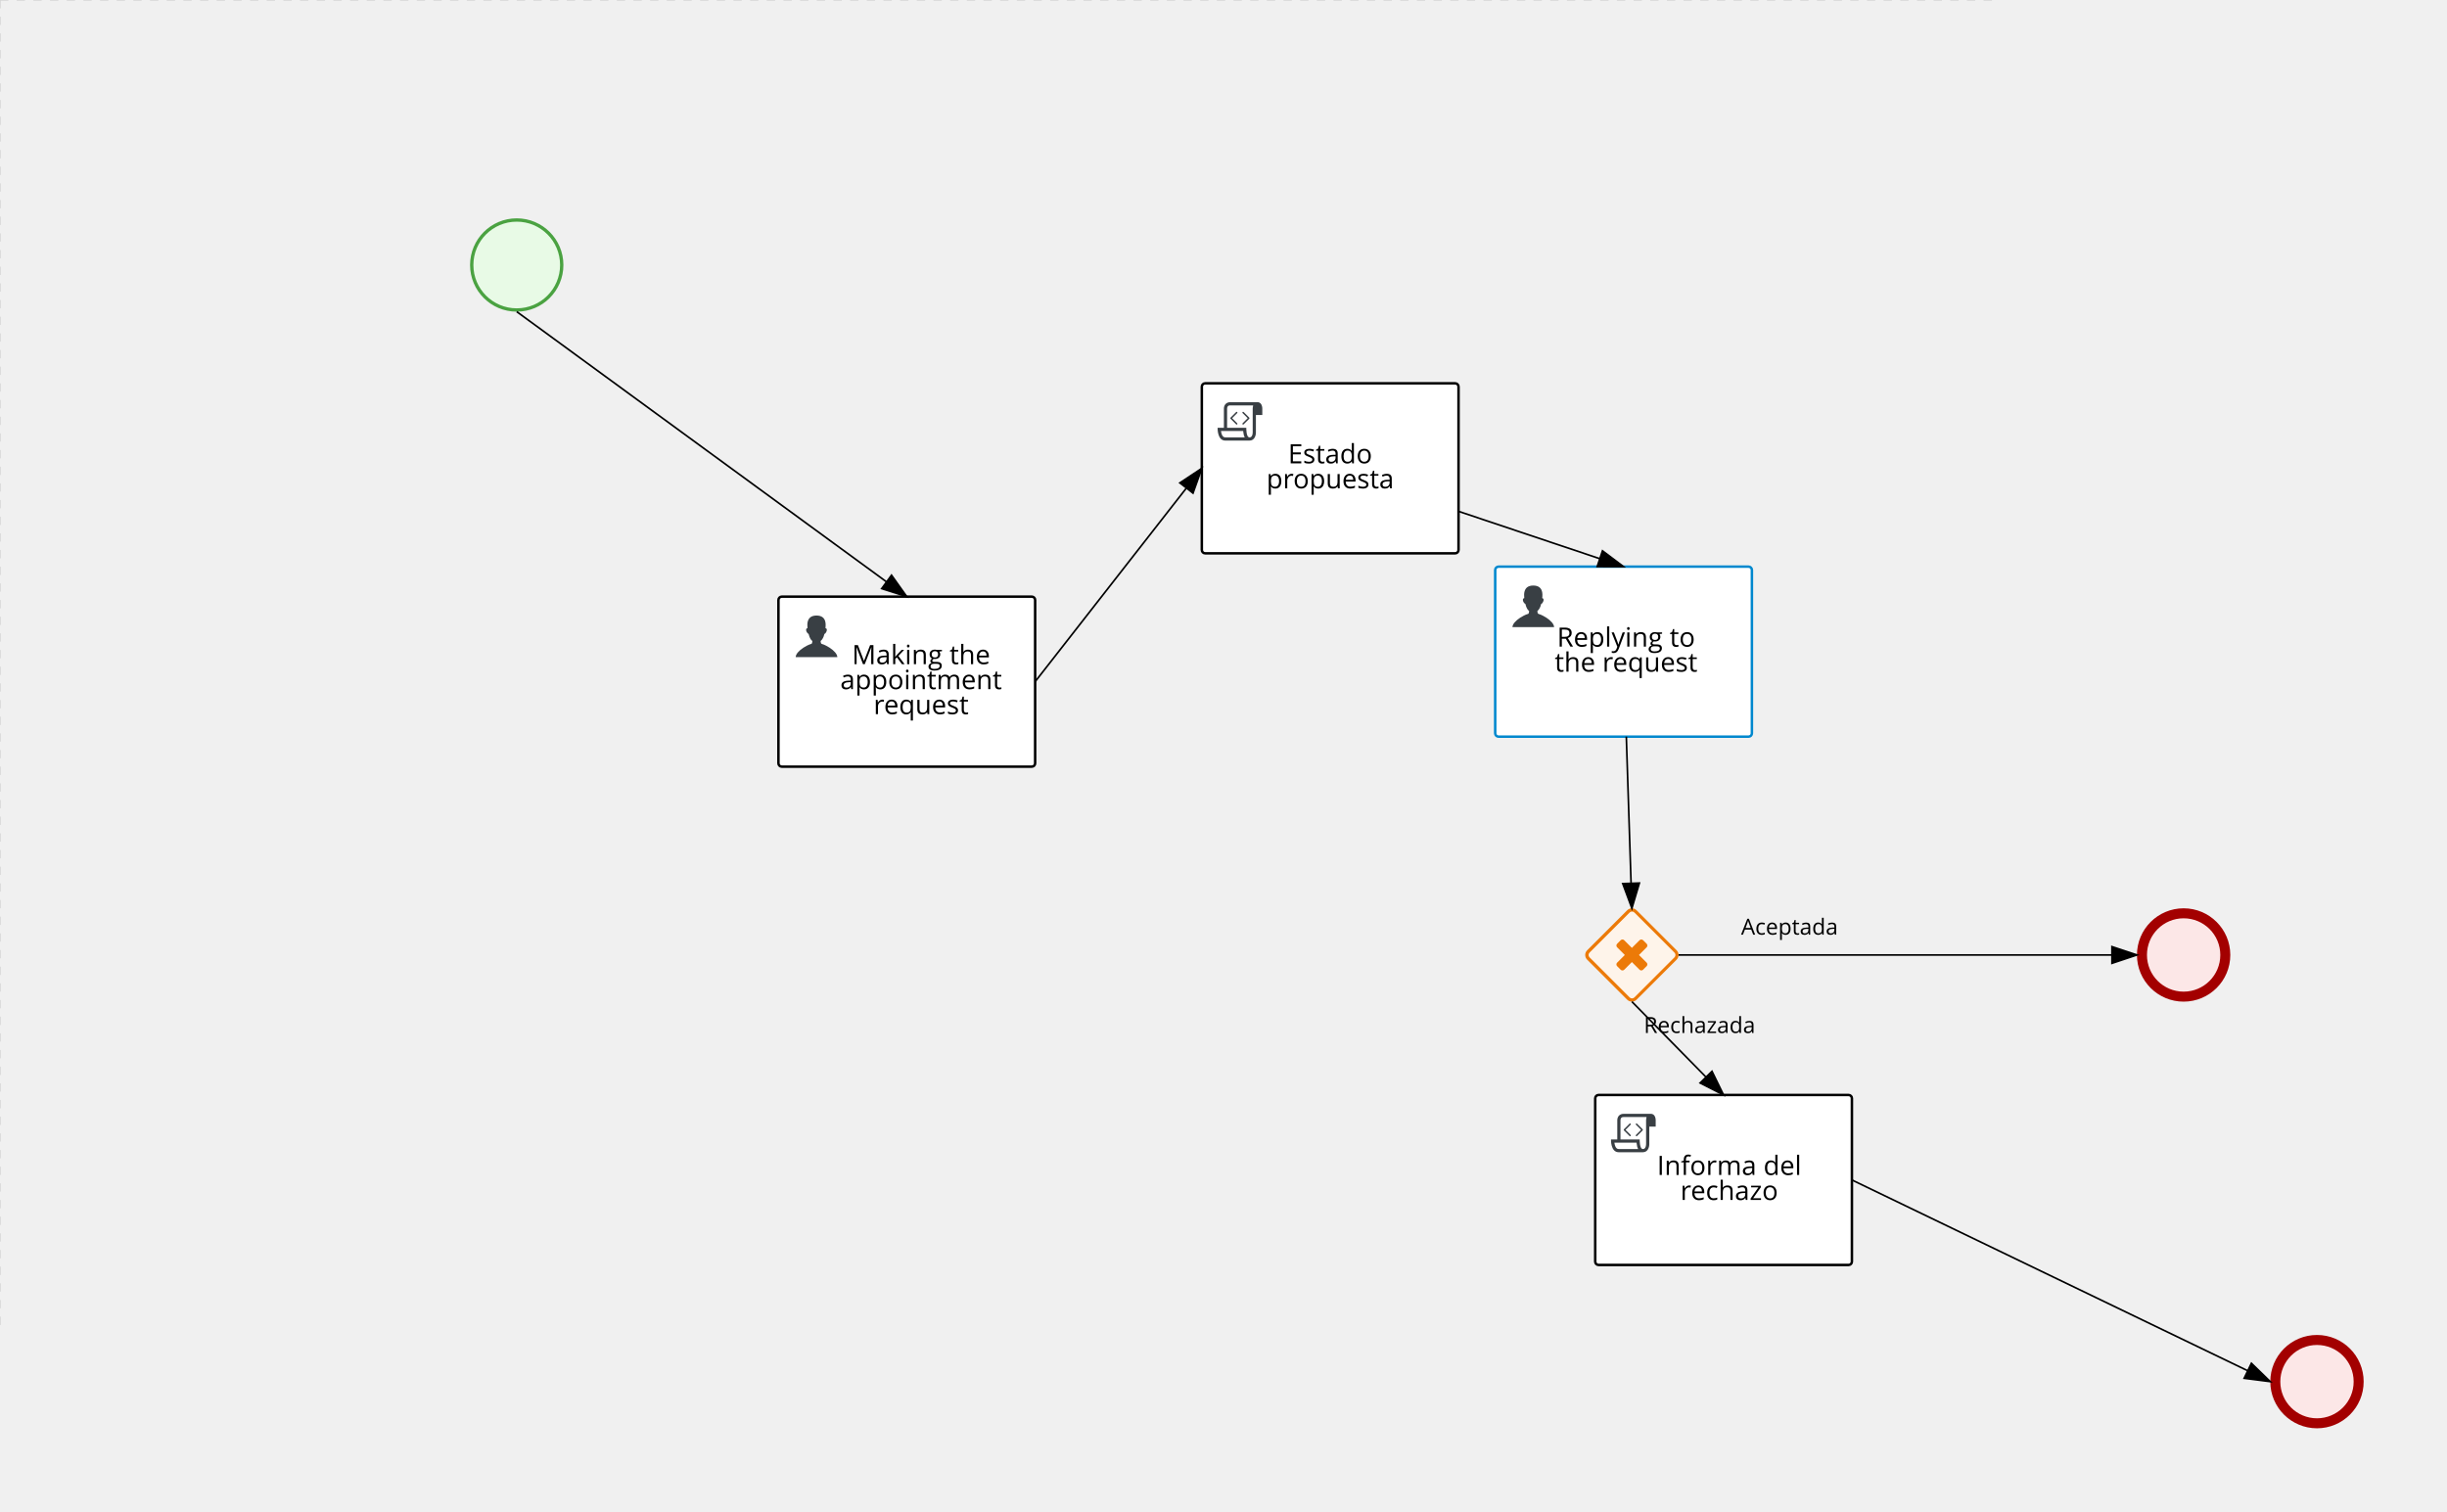
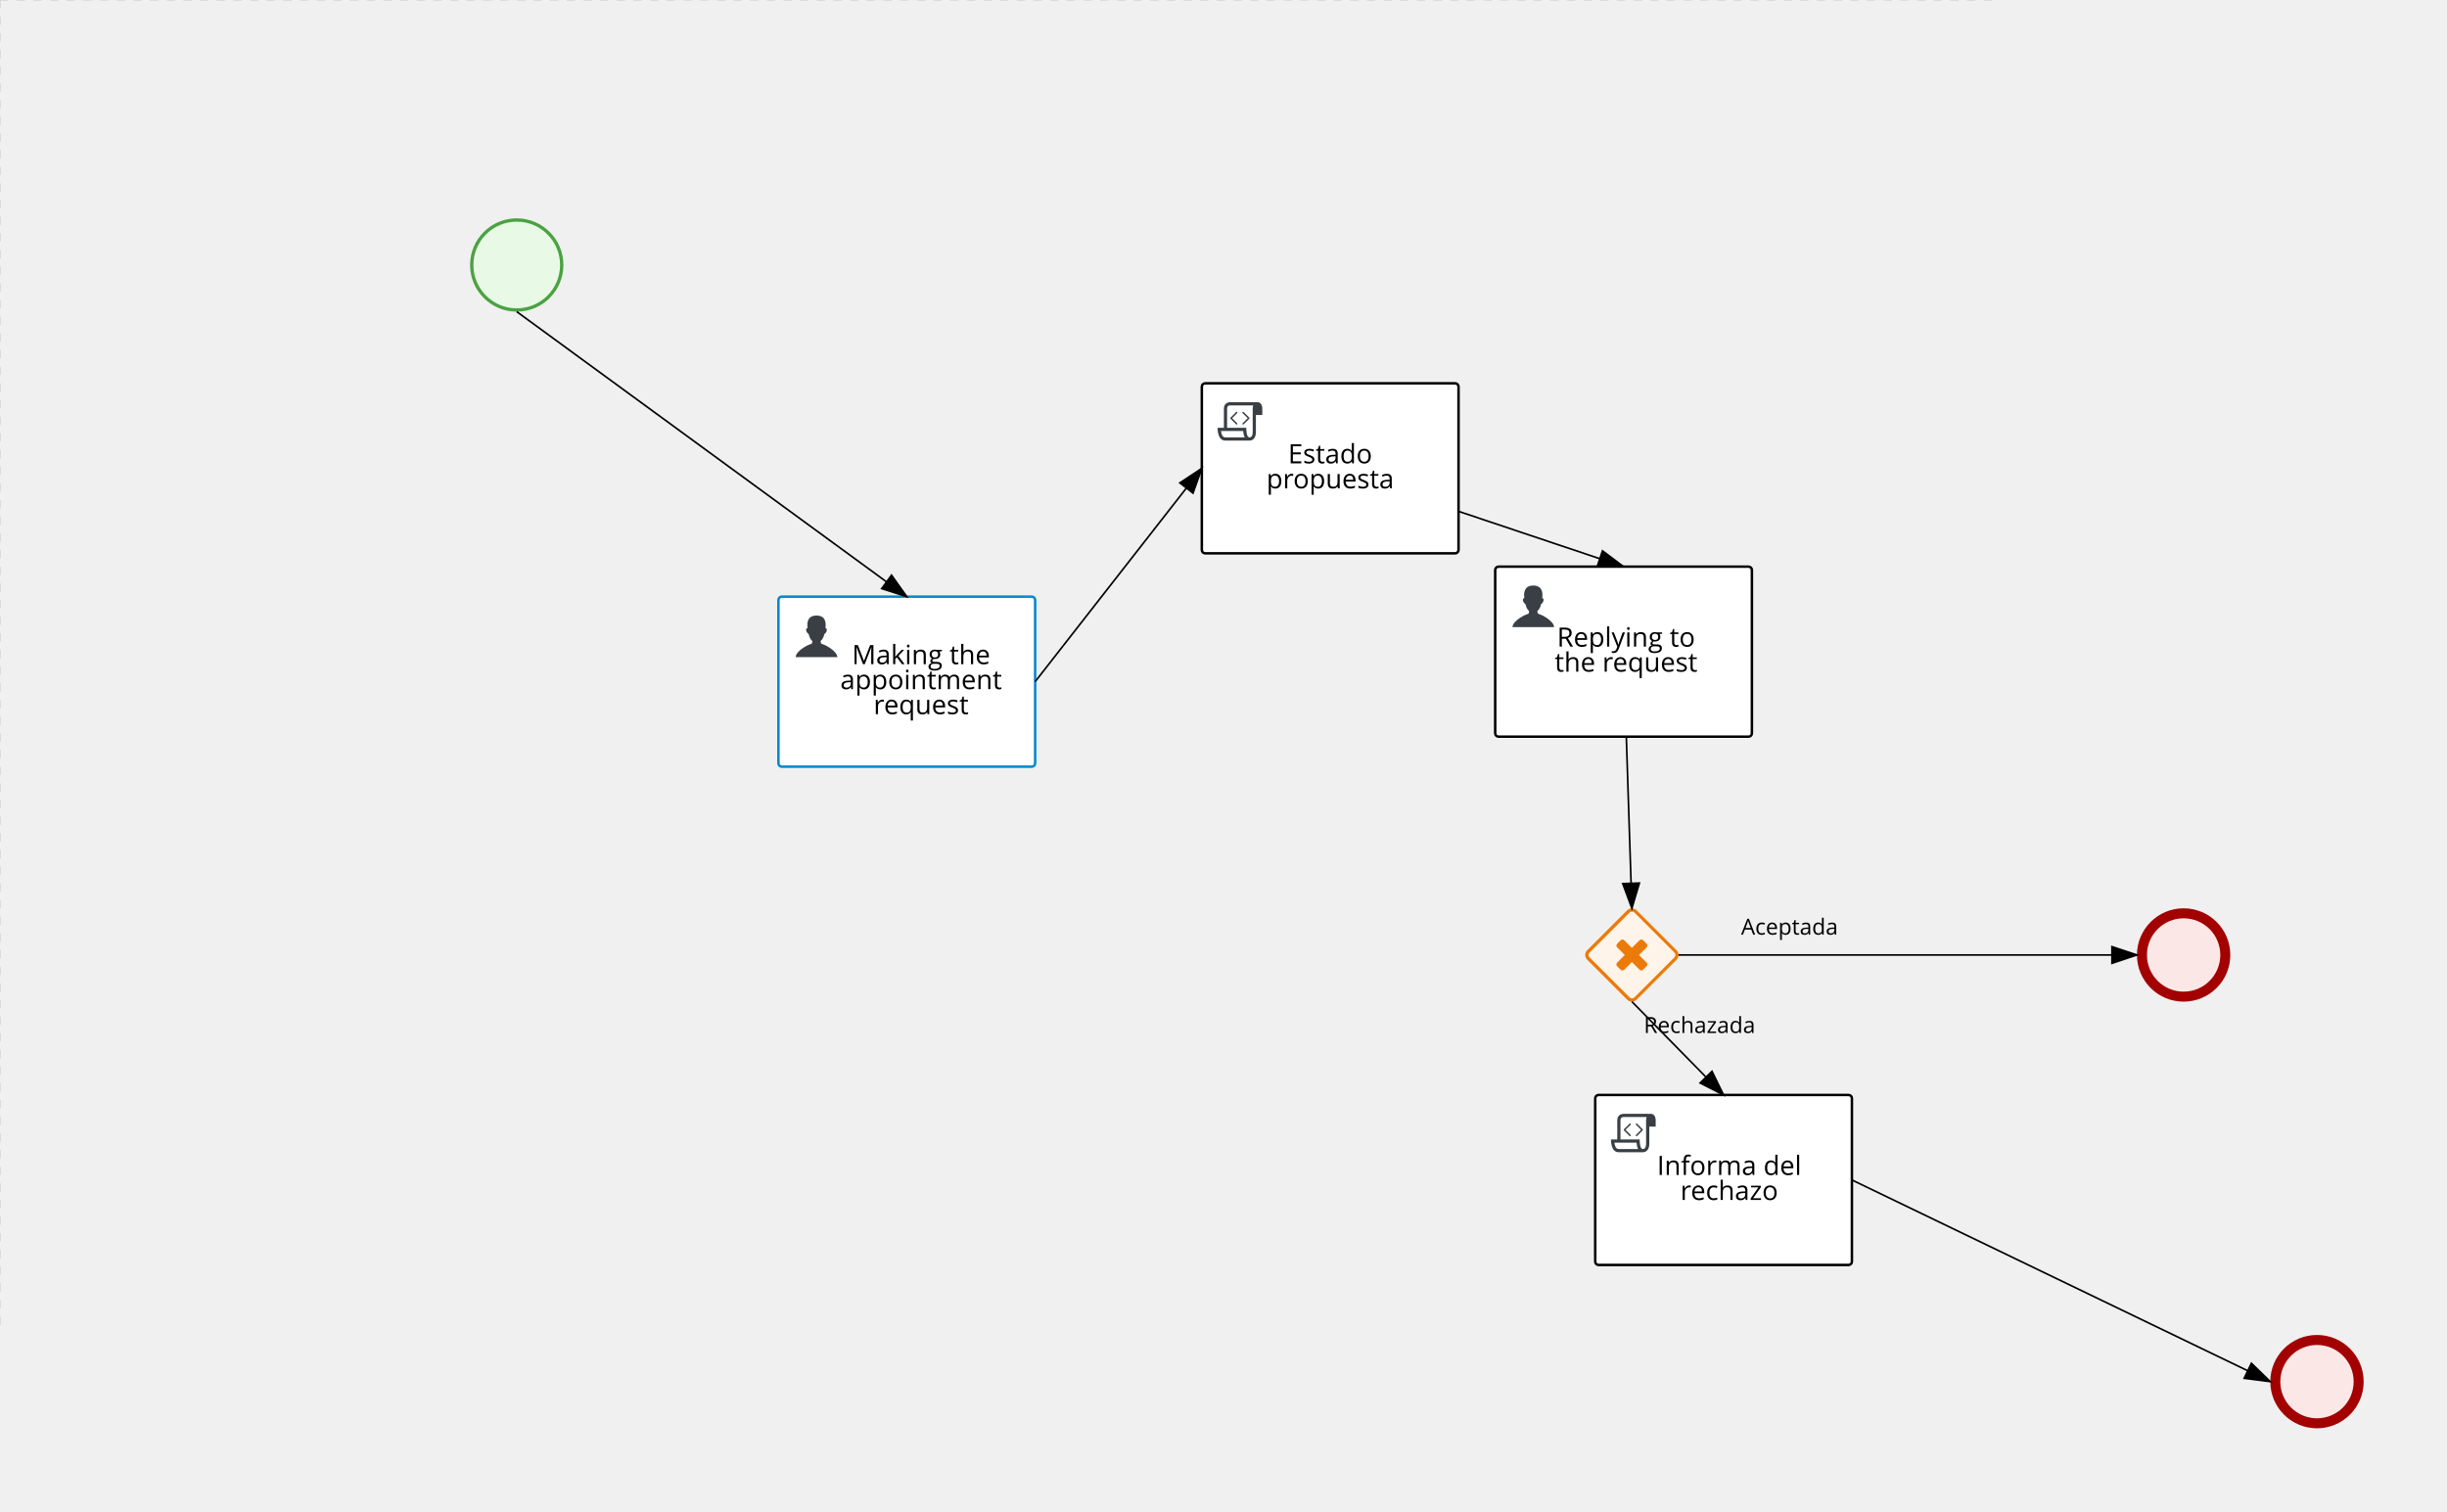
<svg xmlns="http://www.w3.org/2000/svg" version="1.1" width="1468" height="907" viewBox="0 0 1468 907">
  <defs />
  <g transform="matrix(1,0,0,1,0,0)">
    <g>
      <g>
        <g>
          <path fill="none" stroke="#d3d3d3" paint-order="fill stroke markers" d=" M 0 0 L 1200 0" stroke-miterlimit="10" stroke-opacity="0.8" stroke-dasharray="5" />
        </g>
        <g>
          <path fill="none" stroke="#d3d3d3" paint-order="fill stroke markers" d=" M 0 0 L 0 800" stroke-miterlimit="10" stroke-opacity="0.8" stroke-dasharray="5" />
        </g>
      </g>
      <g id="_A21F6E08-E199-4A8A-8AE8-55F35B5D1A63" bpmn2nodeid="_A21F6E08-E199-4A8A-8AE8-55F35B5D1A63" transform="matrix(1,0,0,1,1362,801)">
        <g>
          <path fill="none" stroke="none" />
        </g>
        <g transform="matrix(0.125,0,0,0.125,0,0)">
          <g transform="matrix(1,0,0,1,0,0)">
            <path fill="#fce7e7" stroke="none" id="_A21F6E08-E199-4A8A-8AE8-55F35B5D1A63?shapeType=BACKGROUND" paint-order="stroke fill markers" d=" M 0 0 M 444 224 C 444 263.9 434.2 300.8 414.4 334.5 C 394.7 368.2 368 394.9 334.4 414.5 C 300.8 434.1 263.9 444 224 444 C 184.1 444 147.2 434.2 113.5 414.4 C 79.8 394.7 53.1 368 33.5 334.4 C 13.9 300.8 4 263.9 4 224 C 4 184.1 13.8 147.2 33.6 113.5 C 53.4 79.8 80.1 53.1 113.6 33.5 C 147.1 13.9 184.1 4 224 4 C 263.9 4 300.8 13.8 334.5 33.6 C 368.2 53.4 394.9 80.1 414.5 113.6 C 434.1 147.1 444 184.1 444 224 Z" />
          </g>
          <g>
            <g transform="matrix(1,0,0,1,0,0)">
              <g transform="matrix(1,0,0,1,0,0)">
                <path fill="#a30000" stroke="none" id="_A21F6E08-E199-4A8A-8AE8-55F35B5D1A63?shapeType=BORDER&amp;renderType=FILL" paint-order="stroke fill markers" d=" M 0 0 M 224 0 C 100.3 0 0 100.3 0 224 C 0 347.7 100.3 448 224 448 C 347.7 448 448 347.7 448 224 C 448 100.3 347.7 0 224 0 Z M 0 0 M 224 400 C 126.8 400 48 321.2 48 224 C 48 126.8 126.8 48 224 48 C 321.2 48 400 126.8 400 224 C 400 321.2 321.2 400 224 400 Z" />
              </g>
            </g>
          </g>
        </g>
        <g transform="matrix(1,0,0,1,28,61)" />
      </g>
      <g id="_281B82A3-A38A-4913-8604-7D06A18196DE" bpmn2nodeid="_281B82A3-A38A-4913-8604-7D06A18196DE" transform="matrix(1,0,0,1,282,131)">
        <g>
          <path fill="none" stroke="none" />
        </g>
        <g transform="matrix(0.125,0,0,0.125,0,0)">
          <g transform="matrix(1,0,0,1,0,0)">
            <path fill="#e8fae6" stroke="none" id="_281B82A3-A38A-4913-8604-7D06A18196DE?shapeType=BACKGROUND" paint-order="stroke fill markers" d=" M 0 0 M 444 224 C 444 263.9 434.2 300.8 414.4 334.5 C 394.7 368.2 368 394.9 334.4 414.5 C 300.8 434.1 263.9 444 224 444 C 184.1 444 147.2 434.2 113.5 414.4 C 79.8 394.7 53.1 368 33.5 334.4 C 13.9 300.8 4 263.9 4 224 C 4 184.1 13.8 147.2 33.6 113.5 C 53.4 79.8 80.1 53.1 113.6 33.5 C 147.1 13.9 184.1 4 224 4 C 263.9 4 300.8 13.8 334.5 33.6 C 368.2 53.4 394.9 80.1 414.5 113.6 C 434.1 147.1 444 184.1 444 224 Z" />
          </g>
          <g>
            <g transform="matrix(1,0,0,1,0,0)">
              <g transform="matrix(1,0,0,1,0,0)">
                <path fill="#4aa241" stroke="none" id="_281B82A3-A38A-4913-8604-7D06A18196DE?shapeType=BORDER&amp;renderType=FILL" paint-order="stroke fill markers" d=" M 0 0 M 224 0 C 100.3 0 0 100.3 0 224 C 0 347.7 100.3 448 224 448 C 347.7 448 448 347.7 448 224 C 448 100.3 347.7 0 224 0 Z M 0 0 M 224 432 C 109.1 432 16 338.9 16 224 C 16 109.1 109.1 16 224 16 C 338.9 16 432 109.1 432 224 C 432 338.9 338.9 432 224 432 Z" />
              </g>
            </g>
          </g>
        </g>
        <g transform="matrix(1,0,0,1,28,61)" />
      </g>
      <g id="_78ABE1E8-BC97-410F-815B-384E759EACEE" bpmn2nodeid="_78ABE1E8-BC97-410F-815B-384E759EACEE" transform="matrix(1,0,0,1,957,657)">
        <g>
          <path fill="none" stroke="none" />
        </g>
        <g transform="matrix(1,0,0,1,0,0)">
          <path fill="#ffffff" stroke="none" id="_78ABE1E8-BC97-410F-815B-384E759EACEE?shapeType=BACKGROUND" paint-order="stroke fill markers" d=" M 2 0 L 152 0 L 152 0 A 2 2 0 0 1 154 2 L 154 100 L 154 100 A 2 2 0 0 1 152 102 L 2 102 L 2 102 A 2 2 0 0 1 0 100 L 0 2 L 0 2 A 2 2 0 0 1 2 0 Z" />
        </g>
        <g transform="matrix(1,0,0,1,0,0)">
          <path fill="none" stroke="#000000" id="_78ABE1E8-BC97-410F-815B-384E759EACEE?shapeType=BORDER&amp;renderType=STROKE" paint-order="fill stroke markers" d=" M 2 0 L 152 0 L 152 0 A 2 2 0 0 1 154 2 L 154 100 L 154 100 A 2 2 0 0 1 152 102 L 2 102 L 2 102 A 2 2 0 0 1 0 100 L 0 2 L 0 2 A 2 2 0 0 1 2 0 Z" stroke-miterlimit="10" stroke-width="1.5" stroke-dasharray="" />
        </g>
        <g>
          <g transform="matrix(0.06,0,0,0.06,9.4,9.4)">
            <g transform="matrix(1,0,0,1,0,0)">
              <path fill="#393f44" stroke="none" id="_78ABE1E8-BC97-410F-815B-384E759EACEE_task__sy0h__jMfG" paint-order="stroke fill markers" d=" M 0 0 M 197.3 130.2 C 194.4 127.3 189.6 127.3 186.7 130.2 L 130.2 186.7 C 127.3 189.6 127.3 194.4 130.2 197.3 L 186.7 253.8 C 188.1 255.3 190.1 256 192 256 C 193.9 256 195.9 255.3 197.3 253.7 C 200.2 250.8 200.2 246 197.3 243.1 L 146.2 192 L 197.3 140.8 C 200.2 137.9 200.2 133.1 197.3 130.2 Z" />
            </g>
            <g transform="matrix(1,0,0,1,0,0)">
              <path fill="#393f44" stroke="none" id="_78ABE1E8-BC97-410F-815B-384E759EACEE_task__sy0h__kiuk" paint-order="stroke fill markers" d=" M 0 0 M 261.3 130.2 C 258.4 127.3 253.6 127.3 250.7 130.2 C 247.8 133.1 247.8 137.9 250.7 140.8 L 301.8 191.9 L 250.7 243 C 247.8 245.9 247.8 250.7 250.7 253.6 C 252.1 255.3 254.1 256 256 256 C 257.9 256 259.9 255.3 261.3 253.8 L 317.8 197.3 C 320.7 194.4 320.7 189.6 317.8 186.7 L 261.3 130.2 Z" />
            </g>
            <g transform="matrix(1,0,0,1,0,0)">
              <path fill="#393f44" stroke="none" id="_78ABE1E8-BC97-410F-815B-384E759EACEE_task__sy0h__xq2e" paint-order="stroke fill markers" d=" M 0 0 M 400 32 C 400 32 152.8 32 128 32 C 62 32 64 96 64 96 L 64 288 L 1 288 C 1 288 -4 416 78 416 L 320 416 C 368 416 384 368 384 336 C 384 314.2 384 224.4 384 160 L 448 160 L 448 96 C 448 96 449 32 400 32 Z M 0 0 M 78 383.9 C 68.5 383.9 61.6 381.1 55.5 374.9 C 43.4 362.4 37.5 339.6 34.9 320 L 256.9 320 C 257.1 322.7 257.3 325.4 257.6 328.2 C 260 351.6 264.7 370.1 271.9 383.9 L 78 383.9 L 78 383.9 Z M 0 0 M 352 336 C 352 345.9 349.6 360.3 342.9 371 C 337.2 380.1 330.4 384 320 384 C 285 384 288 288 288 288 L 96 288 L 96 96 L 96 95.9 L 96 95.1 C 96 90.6 97.6 78.3 104.7 71.2 C 106.5 69.4 111.9 64 128 64 L 356.5 64 C 354.4 72.8 352.8 81.8 352.2 89.9 C 352.2 90.5 352.1 91.1 352.1 91.7 C 352.1 92 352.1 92.3 352.1 92.6 C 352 94.8 352 96 352 96 L 352 160 L 352 336 Z" />
            </g>
          </g>
        </g>
        <g transform="matrix(1,0,0,1,35,36)">
          <text fill="#000000" stroke="none" font-family="Open Sans" font-size="12pt" font-style="normal" font-weight="normal" text-decoration="normal" x="45.408" y="12" text-anchor="middle" dominant-baseline="alphabetic">Informa del </text>
          <text fill="#000000" stroke="none" font-family="Open Sans" font-size="12pt" font-style="normal" font-weight="normal" text-decoration="normal" x="45.408" y="27" text-anchor="middle" dominant-baseline="alphabetic">    rechazo    </text>
        </g>
      </g>
      <g id="_22DE93A3-115C-45EE-955B-46044AC717DB" bpmn2nodeid="_22DE93A3-115C-45EE-955B-46044AC717DB" transform="matrix(1,0,0,1,1282,545)">
        <g>
          <path fill="none" stroke="none" />
        </g>
        <g transform="matrix(0.125,0,0,0.125,0,0)">
          <g transform="matrix(1,0,0,1,0,0)">
            <path fill="#fce7e7" stroke="none" id="_22DE93A3-115C-45EE-955B-46044AC717DB?shapeType=BACKGROUND" paint-order="stroke fill markers" d=" M 0 0 M 444 224 C 444 263.9 434.2 300.8 414.4 334.5 C 394.7 368.2 368 394.9 334.4 414.5 C 300.8 434.1 263.9 444 224 444 C 184.1 444 147.2 434.2 113.5 414.4 C 79.8 394.7 53.1 368 33.5 334.4 C 13.9 300.8 4 263.9 4 224 C 4 184.1 13.8 147.2 33.6 113.5 C 53.4 79.8 80.1 53.1 113.6 33.5 C 147.1 13.9 184.1 4 224 4 C 263.9 4 300.8 13.8 334.5 33.6 C 368.2 53.4 394.9 80.1 414.5 113.6 C 434.1 147.1 444 184.1 444 224 Z" />
          </g>
          <g>
            <g transform="matrix(1,0,0,1,0,0)">
              <g transform="matrix(1,0,0,1,0,0)">
                <path fill="#a30000" stroke="none" id="_22DE93A3-115C-45EE-955B-46044AC717DB?shapeType=BORDER&amp;renderType=FILL" paint-order="stroke fill markers" d=" M 0 0 M 224 0 C 100.3 0 0 100.3 0 224 C 0 347.7 100.3 448 224 448 C 347.7 448 448 347.7 448 224 C 448 100.3 347.7 0 224 0 Z M 0 0 M 224 400 C 126.8 400 48 321.2 48 224 C 48 126.8 126.8 48 224 48 C 321.2 48 400 126.8 400 224 C 400 321.2 321.2 400 224 400 Z" />
              </g>
            </g>
          </g>
        </g>
        <g transform="matrix(1,0,0,1,28,61)" />
      </g>
      <g id="_44C17A64-D2BF-46A6-8AD4-587A98A0C904" bpmn2nodeid="_44C17A64-D2BF-46A6-8AD4-587A98A0C904" transform="matrix(1,0,0,1,897,340)">
        <g>
          <path fill="none" stroke="none" />
        </g>
        <g transform="matrix(1,0,0,1,0,0)">
          <path fill="#ffffff" stroke="none" id="_44C17A64-D2BF-46A6-8AD4-587A98A0C904?shapeType=BACKGROUND" paint-order="stroke fill markers" d=" M 2 0 L 152 0 L 152 0 A 2 2 0 0 1 154 2 L 154 100 L 154 100 A 2 2 0 0 1 152 102 L 2 102 L 2 102 A 2 2 0 0 1 0 100 L 0 2 L 0 2 A 2 2 0 0 1 2 0 Z" />
        </g>
        <g transform="matrix(1,0,0,1,0,0)">
-           <path fill="none" stroke="rgb(0,136,206)" id="_44C17A64-D2BF-46A6-8AD4-587A98A0C904?shapeType=BORDER&amp;renderType=STROKE" paint-order="fill stroke markers" d=" M 2 0 L 152 0 L 152 0 A 2 2 0 0 1 154 2 L 154 100 L 154 100 A 2 2 0 0 1 152 102 L 2 102 L 2 102 A 2 2 0 0 1 0 100 L 0 2 L 0 2 A 2 2 0 0 1 2 0 Z" stroke-miterlimit="10" stroke-width="1.5" stroke-dasharray="" />
+           <path fill="none" stroke="rgb(0,0,0)" id="_44C17A64-D2BF-46A6-8AD4-587A98A0C904?shapeType=BORDER&amp;renderType=STROKE" paint-order="fill stroke markers" d=" M 2 0 L 152 0 L 152 0 A 2 2 0 0 1 154 2 L 154 100 L 154 100 A 2 2 0 0 1 152 102 L 2 102 L 2 102 A 2 2 0 0 1 0 100 L 0 2 L 0 2 A 2 2 0 0 1 2 0 Z" stroke-miterlimit="10" stroke-width="1.5" stroke-dasharray="" />
        </g>
        <g>
          <g transform="matrix(0.06,0,0,0.06,9.4,9.4)">
            <g transform="matrix(1,0,0,1,0,0)">
              <path fill="#393f44" stroke="none" id="_44C17A64-D2BF-46A6-8AD4-587A98A0C904_task__8usk__PD6e" paint-order="stroke fill markers" d=" M 0 0 M 16 445.21 C 16 440.869 18.784 431.129 22.001 424.217 C 35.768 394.64 77.283 359.28 129 333.084 C 144.516 325.224 157.347 319.964 167.807 317.174 C 171.932 316.074 175.729 314.414 176.525 313.363 C 178.894 310.234 180.914 302.908 181.727 294.5 L 182.5 286.5 L 178.507 283.455 C 166.303 274.146 154.284 251.678 148.04 226.5 C 145.611 216.707 145.056 215.462 142.984 215.158 C 141.703 214.97 138.083 212.243 134.939 209.099 C 123.233 197.393 116.891 177.376 121.44 166.49 C 123.002 162.751 128.155 159.01 131.75 159.004 C 134.448 159 134.471 158.603 132.914 138.788 C 130.927 113.496 134.279 92.265 143.132 74.076 C 152.232 55.38 167.569 42.882 189.049 36.66 C 210.203 30.532 237.797 30.532 258.951 36.66 C 300.042 48.563 318.958 83.806 314.955 141 C 314.32 150.075 313.624 157.788 313.409 158.14 C 313.194 158.493 314.575 159.073 316.479 159.43 C 328.929 161.766 330.986 177.018 321.496 196.621 C 316.903 206.109 309.357 214.508 304.817 215.185 C 303.023 215.453 302.293 217.146 299.943 226.5 C 296.659 239.567 294.474 245.305 287.948 257.995 C 282.491 268.606 273.035 281.109 268.108 284.229 L 264.871 286.278 L 265.518 292.889 C 266.345 301.33 268.639 309.871 270.877 312.837 C 272.067 314.415 275.002 315.79 280.063 317.139 C 291.069 320.075 303.617 325.274 321 334.102 C 369.815 358.891 410.848 393.758 425.032 422.5 C 429.07 430.682 432 440.232 432 445.21 L 432 448 L 224 448 L 16 448 L 16 445.21 Z" />
            </g>
          </g>
        </g>
        <g transform="matrix(1,0,0,1,4.04,13.68)">
          <g transform="matrix(0.04,0,0,0.04,63.36,69.12)">
            <g transform="matrix(1,0,0,1,0,0)">
              <path fill="none" stroke="none" />
            </g>
            <g transform="matrix(1,0,0,1,0,0)">
              <path fill="none" stroke="none" />
            </g>
          </g>
        </g>
        <g transform="matrix(1,0,0,1,35,36)">
          <text fill="#000000" stroke="none" font-family="Open Sans" font-size="12pt" font-style="normal" font-weight="normal" text-decoration="normal" x="43.517" y="12" text-anchor="middle" dominant-baseline="alphabetic">Replying to </text>
          <text fill="#000000" stroke="none" font-family="Open Sans" font-size="12pt" font-style="normal" font-weight="normal" text-decoration="normal" x="43.517" y="27" text-anchor="middle" dominant-baseline="alphabetic">the request</text>
        </g>
      </g>
      <g id="_498C68AD-519D-4638-A19D-1B87CA6771FC" bpmn2nodeid="_498C68AD-519D-4638-A19D-1B87CA6771FC" transform="matrix(1,0,0,1,951,545)">
        <g>
          <path fill="none" stroke="none" />
        </g>
        <g transform="matrix(0.125,0,0,0.125,0,0)">
          <g transform="matrix(1,0,0,1,0,0)">
            <path fill="#fef4ea" stroke="none" id="_498C68AD-519D-4638-A19D-1B87CA6771FC?shapeType=BACKGROUND" paint-order="stroke fill markers" d=" M 0 0 M 224.4 4.3 C 216.4 4.3 208.4 7.3 202.3 13.4 L 13.5 202.2 C 1.3 214.4 1.3 234.2 13.5 246.4 L 202.2 435.1 C 208.3 441.2 216.4 444.2 224.3 444.2 C 232.2 444.2 240.3 441.2 246.4 435.1 L 435.1 246.4 C 447.3 234.2 447.3 214.4 435.1 202.2 L 246.5 13.4 C 240.4 7.3 232.4 4.3 224.4 4.3 L 224.4 4.3 Z" />
          </g>
          <g>
            <g transform="matrix(1,0,0,1,0,0)">
              <g transform="matrix(1,0,0,1,0,0)">
                <path fill="#ec7a08" stroke="none" id="_498C68AD-519D-4638-A19D-1B87CA6771FC?shapeType=BORDER&amp;renderType=FILL" paint-order="stroke fill markers" d=" M 0 0 M 20.8 212.7 L 213.3 20.2 C 219.6 13.9 229.7 13.9 235.9 20.2 L 428.4 212.7 C 434.7 219 434.7 229.1 428.4 235.3 L 235.9 427.8 C 229.6 434.1 219.5 434.1 213.3 427.8 L 20.8 235.3 C 14.5 229.1 14.5 218.9 20.8 212.7 L 20.8 212.7 Z M 0 0 M 0 224 C 0 232.1 3.1 240.3 9.3 246.5 L 201.5 438.7 C 213.9 451.1 234.1 451.1 246.5 438.7 L 438.7 246.5 C 444.9 240.3 448 232.1 448 224 C 448 215.9 444.9 207.7 438.7 201.5 L 246.5 9.3 C 234.1 -3.1 213.9 -3.1 201.5 9.3 L 9.3 201.5 C 3.1 207.7 0 215.9 0 224 L 0 224 Z" />
              </g>
            </g>
          </g>
          <g>
            <g transform="matrix(1,0,0,1,0,0)">
              <g transform="matrix(1,0,0,1,0,0)">
                <path fill="#ec7a08" stroke="none" id="_498C68AD-519D-4638-A19D-1B87CA6771FC_exclusive" paint-order="stroke fill markers" d=" M 0 0 M 298.2 269.2 C 298.2 272.6 297.1 275.3 294.7 277.7 L 277.7 294.7 C 275.3 297.1 272.6 298.2 269.2 298.2 C 265.8 298.2 263.1 297.1 260.7 294.7 L 224 258 L 187.2 294.8 C 184.8 297.2 182.1 298.3 178.7 298.3 C 175.3 298.3 172.6 297.2 170.2 294.8 L 153.2 277.8 C 150.8 275.4 149.7 272.7 149.7 269.3 C 149.7 265.9 150.8 263.2 153.2 260.8 L 190 224 L 153.2 187.2 C 150.8 184.8 149.7 182 149.7 178.7 C 149.7 175.3 150.8 172.5 153.2 170.2 L 170.2 153.2 C 172.6 150.8 175.3 149.7 178.7 149.7 C 182.1 149.7 184.8 150.8 187.2 153.2 L 224 190 L 260.8 153.2 C 263.2 150.8 265.9 149.7 269.3 149.7 C 272.7 149.7 275.4 150.8 277.8 153.2 L 294.8 170.2 C 297.2 172.5 298.3 175.3 298.3 178.7 C 298.3 182 297.2 184.8 294.8 187.2 L 258 224 L 294.8 260.8 C 297.1 263.1 298.2 265.9 298.2 269.2 Z" />
              </g>
            </g>
          </g>
        </g>
        <g transform="matrix(1,0,0,1,28,61)" />
      </g>
      <g id="_9918B064-8BA8-476F-A027-656DDC8FB925" bpmn2nodeid="_9918B064-8BA8-476F-A027-656DDC8FB925" transform="matrix(1,0,0,1,467,358)">
        <g>
          <path fill="none" stroke="none" />
        </g>
        <g transform="matrix(1,0,0,1,0,0)">
          <path fill="#ffffff" stroke="none" id="_9918B064-8BA8-476F-A027-656DDC8FB925?shapeType=BACKGROUND" paint-order="stroke fill markers" d=" M 2 0 L 152 0 L 152 0 A 2 2 0 0 1 154 2 L 154 100 L 154 100 A 2 2 0 0 1 152 102 L 2 102 L 2 102 A 2 2 0 0 1 0 100 L 0 2 L 0 2 A 2 2 0 0 1 2 0 Z" />
        </g>
        <g transform="matrix(1,0,0,1,0,0)">
-           <path fill="none" stroke="rgb(0,0,0)" id="_9918B064-8BA8-476F-A027-656DDC8FB925?shapeType=BORDER&amp;renderType=STROKE" paint-order="fill stroke markers" d=" M 2 0 L 152 0 L 152 0 A 2 2 0 0 1 154 2 L 154 100 L 154 100 A 2 2 0 0 1 152 102 L 2 102 L 2 102 A 2 2 0 0 1 0 100 L 0 2 L 0 2 A 2 2 0 0 1 2 0 Z" stroke-miterlimit="10" stroke-width="1.5" stroke-dasharray="" />
+           <path fill="none" stroke="rgb(0,136,206)" id="_9918B064-8BA8-476F-A027-656DDC8FB925?shapeType=BORDER&amp;renderType=STROKE" paint-order="fill stroke markers" d=" M 2 0 L 152 0 L 152 0 A 2 2 0 0 1 154 2 L 154 100 L 154 100 A 2 2 0 0 1 152 102 L 2 102 L 2 102 A 2 2 0 0 1 0 100 L 0 2 L 0 2 A 2 2 0 0 1 2 0 Z" stroke-miterlimit="10" stroke-width="1.5" stroke-dasharray="" />
        </g>
        <g>
          <g transform="matrix(0.06,0,0,0.06,9.4,9.4)">
            <g transform="matrix(1,0,0,1,0,0)">
              <path fill="#393f44" stroke="none" id="_9918B064-8BA8-476F-A027-656DDC8FB925_task__8usk__PD6e" paint-order="stroke fill markers" d=" M 0 0 M 16 445.21 C 16 440.869 18.784 431.129 22.001 424.217 C 35.768 394.64 77.283 359.28 129 333.084 C 144.516 325.224 157.347 319.964 167.807 317.174 C 171.932 316.074 175.729 314.414 176.525 313.363 C 178.894 310.234 180.914 302.908 181.727 294.5 L 182.5 286.5 L 178.507 283.455 C 166.303 274.146 154.284 251.678 148.04 226.5 C 145.611 216.707 145.056 215.462 142.984 215.158 C 141.703 214.97 138.083 212.243 134.939 209.099 C 123.233 197.393 116.891 177.376 121.44 166.49 C 123.002 162.751 128.155 159.01 131.75 159.004 C 134.448 159 134.471 158.603 132.914 138.788 C 130.927 113.496 134.279 92.265 143.132 74.076 C 152.232 55.38 167.569 42.882 189.049 36.66 C 210.203 30.532 237.797 30.532 258.951 36.66 C 300.042 48.563 318.958 83.806 314.955 141 C 314.32 150.075 313.624 157.788 313.409 158.14 C 313.194 158.493 314.575 159.073 316.479 159.43 C 328.929 161.766 330.986 177.018 321.496 196.621 C 316.903 206.109 309.357 214.508 304.817 215.185 C 303.023 215.453 302.293 217.146 299.943 226.5 C 296.659 239.567 294.474 245.305 287.948 257.995 C 282.491 268.606 273.035 281.109 268.108 284.229 L 264.871 286.278 L 265.518 292.889 C 266.345 301.33 268.639 309.871 270.877 312.837 C 272.067 314.415 275.002 315.79 280.063 317.139 C 291.069 320.075 303.617 325.274 321 334.102 C 369.815 358.891 410.848 393.758 425.032 422.5 C 429.07 430.682 432 440.232 432 445.21 L 432 448 L 224 448 L 16 448 L 16 445.21 Z" />
            </g>
          </g>
        </g>
        <g transform="matrix(1,0,0,1,4.04,13.68)">
          <g transform="matrix(0.04,0,0,0.04,63.36,69.12)">
            <g transform="matrix(1,0,0,1,0,0)">
              <path fill="none" stroke="none" />
            </g>
            <g transform="matrix(1,0,0,1,0,0)">
              <path fill="none" stroke="none" />
            </g>
          </g>
        </g>
        <g transform="matrix(1,0,0,1,35,28.5)">
          <text fill="#000000" stroke="none" font-family="Open Sans" font-size="12pt" font-style="normal" font-weight="normal" text-decoration="normal" x="50.583" y="12" text-anchor="middle" dominant-baseline="alphabetic"> Making the   </text>
          <text fill="#000000" stroke="none" font-family="Open Sans" font-size="12pt" font-style="normal" font-weight="normal" text-decoration="normal" x="50.583" y="27" text-anchor="middle" dominant-baseline="alphabetic">appointment </text>
          <text fill="#000000" stroke="none" font-family="Open Sans" font-size="12pt" font-style="normal" font-weight="normal" text-decoration="normal" x="50.583" y="42" text-anchor="middle" dominant-baseline="alphabetic">     request      </text>
        </g>
      </g>
      <g id="_7BCFC2A9-1A54-43FA-8397-656894738DE8" bpmn2nodeid="_7BCFC2A9-1A54-43FA-8397-656894738DE8" transform="matrix(1,0,0,1,721,230)">
        <g>
          <path fill="none" stroke="none" />
        </g>
        <g transform="matrix(1,0,0,1,0,0)">
          <path fill="#ffffff" stroke="none" id="_7BCFC2A9-1A54-43FA-8397-656894738DE8?shapeType=BACKGROUND" paint-order="stroke fill markers" d=" M 2 0 L 152 0 L 152 0 A 2 2 0 0 1 154 2 L 154 100 L 154 100 A 2 2 0 0 1 152 102 L 2 102 L 2 102 A 2 2 0 0 1 0 100 L 0 2 L 0 2 A 2 2 0 0 1 2 0 Z" />
        </g>
        <g transform="matrix(1,0,0,1,0,0)">
          <path fill="none" stroke="#000000" id="_7BCFC2A9-1A54-43FA-8397-656894738DE8?shapeType=BORDER&amp;renderType=STROKE" paint-order="fill stroke markers" d=" M 2 0 L 152 0 L 152 0 A 2 2 0 0 1 154 2 L 154 100 L 154 100 A 2 2 0 0 1 152 102 L 2 102 L 2 102 A 2 2 0 0 1 0 100 L 0 2 L 0 2 A 2 2 0 0 1 2 0 Z" stroke-miterlimit="10" stroke-width="1.5" stroke-dasharray="" />
        </g>
        <g>
          <g transform="matrix(0.06,0,0,0.06,9.4,9.4)">
            <g transform="matrix(1,0,0,1,0,0)">
              <path fill="#393f44" stroke="none" id="_7BCFC2A9-1A54-43FA-8397-656894738DE8_task__sy0h__jMfG" paint-order="stroke fill markers" d=" M 0 0 M 197.3 130.2 C 194.4 127.3 189.6 127.3 186.7 130.2 L 130.2 186.7 C 127.3 189.6 127.3 194.4 130.2 197.3 L 186.7 253.8 C 188.1 255.3 190.1 256 192 256 C 193.9 256 195.9 255.3 197.3 253.7 C 200.2 250.8 200.2 246 197.3 243.1 L 146.2 192 L 197.3 140.8 C 200.2 137.9 200.2 133.1 197.3 130.2 Z" />
            </g>
            <g transform="matrix(1,0,0,1,0,0)">
              <path fill="#393f44" stroke="none" id="_7BCFC2A9-1A54-43FA-8397-656894738DE8_task__sy0h__kiuk" paint-order="stroke fill markers" d=" M 0 0 M 261.3 130.2 C 258.4 127.3 253.6 127.3 250.7 130.2 C 247.8 133.1 247.8 137.9 250.7 140.8 L 301.8 191.9 L 250.7 243 C 247.8 245.9 247.8 250.7 250.7 253.6 C 252.1 255.3 254.1 256 256 256 C 257.9 256 259.9 255.3 261.3 253.8 L 317.8 197.3 C 320.7 194.4 320.7 189.6 317.8 186.7 L 261.3 130.2 Z" />
            </g>
            <g transform="matrix(1,0,0,1,0,0)">
              <path fill="#393f44" stroke="none" id="_7BCFC2A9-1A54-43FA-8397-656894738DE8_task__sy0h__xq2e" paint-order="stroke fill markers" d=" M 0 0 M 400 32 C 400 32 152.8 32 128 32 C 62 32 64 96 64 96 L 64 288 L 1 288 C 1 288 -4 416 78 416 L 320 416 C 368 416 384 368 384 336 C 384 314.2 384 224.4 384 160 L 448 160 L 448 96 C 448 96 449 32 400 32 Z M 0 0 M 78 383.9 C 68.5 383.9 61.6 381.1 55.5 374.9 C 43.4 362.4 37.5 339.6 34.9 320 L 256.9 320 C 257.1 322.7 257.3 325.4 257.6 328.2 C 260 351.6 264.7 370.1 271.9 383.9 L 78 383.9 L 78 383.9 Z M 0 0 M 352 336 C 352 345.9 349.6 360.3 342.9 371 C 337.2 380.1 330.4 384 320 384 C 285 384 288 288 288 288 L 96 288 L 96 96 L 96 95.9 L 96 95.1 C 96 90.6 97.6 78.3 104.7 71.2 C 106.5 69.4 111.9 64 128 64 L 356.5 64 C 354.4 72.8 352.8 81.8 352.2 89.9 C 352.2 90.5 352.1 91.1 352.1 91.7 C 352.1 92 352.1 92.3 352.1 92.6 C 352 94.8 352 96 352 96 L 352 160 L 352 336 Z" />
            </g>
          </g>
        </g>
        <g transform="matrix(1,0,0,1,38.76667,36)">
          <text fill="#000000" stroke="none" font-family="Open Sans" font-size="12pt" font-style="normal" font-weight="normal" text-decoration="normal" x="38.233" y="12" text-anchor="middle" dominant-baseline="alphabetic">  Estado    </text>
          <text fill="#000000" stroke="none" font-family="Open Sans" font-size="12pt" font-style="normal" font-weight="normal" text-decoration="normal" x="38.233" y="27" text-anchor="middle" dominant-baseline="alphabetic">propuesta</text>
        </g>
      </g>
      <g id="_759C481A-3B68-4253-96AD-3B109FB42F7D" bpmn2nodeid="_759C481A-3B68-4253-96AD-3B109FB42F7D">
        <g>
          <path fill="none" stroke="#000000" paint-order="fill stroke markers" d=" M 310 187 L 531.889 349.15" stroke-miterlimit="10" stroke-dasharray="" />
        </g>
        <g transform="matrix(1,0,0,1,310,187)" />
        <g transform="matrix(-0.5900166,0.8073911,-0.8073911,-0.5900166,546.9501,353.963)">
          <path fill="#000000" stroke="#000000" paint-order="fill stroke markers" d=" M 10 15 L 0 15 L 5 0 Z" stroke-miterlimit="10" stroke-dasharray="" />
        </g>
        <g transform="matrix(1,0,0,1,352.1611,264.4261)" />
      </g>
      <g id="_2766CB00-2A75-4E5C-B370-320038DD7C60" bpmn2nodeid="_2766CB00-2A75-4E5C-B370-320038DD7C60">
        <g>
          <path fill="none" stroke="#000000" paint-order="fill stroke markers" d=" M 621 409 L 711.765 292.82" stroke-miterlimit="10" stroke-dasharray="" />
        </g>
        <g transform="matrix(1,0,0,1,621,409)" />
        <g transform="matrix(0.7880244,0.615644,-0.615644,0.7880244,717.0599,277.9218)">
          <path fill="#000000" stroke="#000000" paint-order="fill stroke markers" d=" M 10 15 L 0 15 L 5 0 Z" stroke-miterlimit="10" stroke-dasharray="" />
        </g>
        <g transform="matrix(1,0,0,1,628.8802,338.8436)" />
      </g>
      <g id="_8E54168A-ADB4-4689-8588-C619BB331FB1" bpmn2nodeid="_8E54168A-ADB4-4689-8588-C619BB331FB1">
        <g>
          <path fill="none" stroke="#000000" paint-order="fill stroke markers" d=" M 875 306.812 L 959.778 335.232" stroke-miterlimit="10" stroke-dasharray="" />
        </g>
        <g transform="matrix(1,0,0,1,875,306.8125)" />
        <g transform="matrix(-0.3178435,0.9481432,-0.9481432,-0.3178435,975.5892,335.2593)">
          <path fill="#000000" stroke="#000000" paint-order="fill stroke markers" d=" M 10 15 L 0 15 L 5 0 Z" stroke-miterlimit="10" stroke-dasharray="" />
        </g>
        <g transform="matrix(1,0,0,1,878.1784,313.9248)" />
      </g>
      <g id="_7BC58B9B-B919-405C-B5CE-032796BAAA68" bpmn2nodeid="_7BC58B9B-B919-405C-B5CE-032796BAAA68">
        <g>
          <path fill="none" stroke="#000000" paint-order="fill stroke markers" d=" M 975.656 442 L 978.513 530.008" stroke-miterlimit="10" stroke-dasharray="" />
        </g>
        <g transform="matrix(1,0,0,1,975.6558,442)" />
        <g transform="matrix(-0.9994733,0.03245043,-0.03245043,-0.9994733,983.9974,544.8377)">
          <path fill="#000000" stroke="#000000" paint-order="fill stroke markers" d=" M 10 15 L 0 15 L 5 0 Z" stroke-miterlimit="10" stroke-dasharray="" />
        </g>
        <g transform="matrix(1,0,0,1,985.6506,493.1755)" />
      </g>
      <g id="_3753AB47-62DB-4968-9F9E-AA5AE3E5C12E" bpmn2nodeid="_3753AB47-62DB-4968-9F9E-AA5AE3E5C12E">
        <g>
          <path fill="none" stroke="#000000" paint-order="fill stroke markers" d=" M 979 601 L 1023.489 646.298" stroke-miterlimit="10" stroke-dasharray="" />
        </g>
        <g transform="matrix(1,0,0,1,979,601)" />
        <g transform="matrix(-0.7134482,0.700708,-0.700708,-0.7134482,1037.567,653.4965)">
          <path fill="#000000" stroke="#000000" paint-order="fill stroke markers" d=" M 10 15 L 0 15 L 5 0 Z" stroke-miterlimit="10" stroke-dasharray="" />
        </g>
        <g transform="matrix(1,0,0,1,986.1345,610.9929)">
          <text fill="#000000" stroke="none" font-family="Open Sans" font-size="10pt" font-style="normal" font-weight="normal" text-decoration="normal" x="0" y="8.8" text-anchor="start" dominant-baseline="alphabetic">Rechazada   </text>
        </g>
      </g>
      <g id="_93DE6D82-F959-4CB7-8F07-93E4C5192DD6" bpmn2nodeid="_93DE6D82-F959-4CB7-8F07-93E4C5192DD6">
        <g>
          <path fill="none" stroke="#000000" paint-order="fill stroke markers" d=" M 1111 708 L 1348.488 822.486" stroke-miterlimit="10" stroke-dasharray="" />
        </g>
        <g transform="matrix(1,0,0,1,1111,708)" />
        <g transform="matrix(-0.4342472,0.9007938,-0.9007938,-0.4342472,1364.171,824.496)">
          <path fill="#000000" stroke="#000000" paint-order="fill stroke markers" d=" M 10 15 L 0 15 L 5 0 Z" stroke-miterlimit="10" stroke-dasharray="" />
        </g>
        <g transform="matrix(1,0,0,1,1150.763,759.4921)" />
      </g>
      <g id="_8E0A3A3E-70C0-494D-B4A0-2E43B278EB4A" bpmn2nodeid="_8E0A3A3E-70C0-494D-B4A0-2E43B278EB4A">
        <g>
          <path fill="none" stroke="#000000" paint-order="fill stroke markers" d=" M 1007 573 L 1267 573" stroke-miterlimit="10" stroke-dasharray="" />
        </g>
        <g transform="matrix(1,0,0,1,1007,573)" />
        <g transform="matrix(6.123233995736766e-17,1,-1,6.123233995736766e-17,1282,568)">
          <path fill="#000000" stroke="#000000" paint-order="fill stroke markers" d=" M 10 15 L 0 15 L 5 0 Z" stroke-miterlimit="10" stroke-dasharray="" />
        </g>
        <g transform="matrix(1,0,0,1,1044.5,552)">
          <text fill="#000000" stroke="none" font-family="Open Sans" font-size="10pt" font-style="normal" font-weight="normal" text-decoration="normal" x="0" y="8.8" text-anchor="start" dominant-baseline="alphabetic">Aceptada                                         </text>
        </g>
      </g>
      <g transform="matrix(1,0,0,1,1362,801)" />
      <g transform="matrix(1,0,0,1,282,131)" />
      <g transform="matrix(1,0,0,1,957,657)" />
      <g transform="matrix(1,0,0,1,1282,545)" />
      <g transform="matrix(1,0,0,1,951,545)" />
      <g transform="matrix(1,0,0,1,721,230)" />
+       <g transform="matrix(1,0,0,1,897,340)" />
      <g transform="matrix(1,0,0,1,467,358)" />
-       <g transform="matrix(1,0,0,1,897,340)" />
    </g>
  </g>
</svg>
